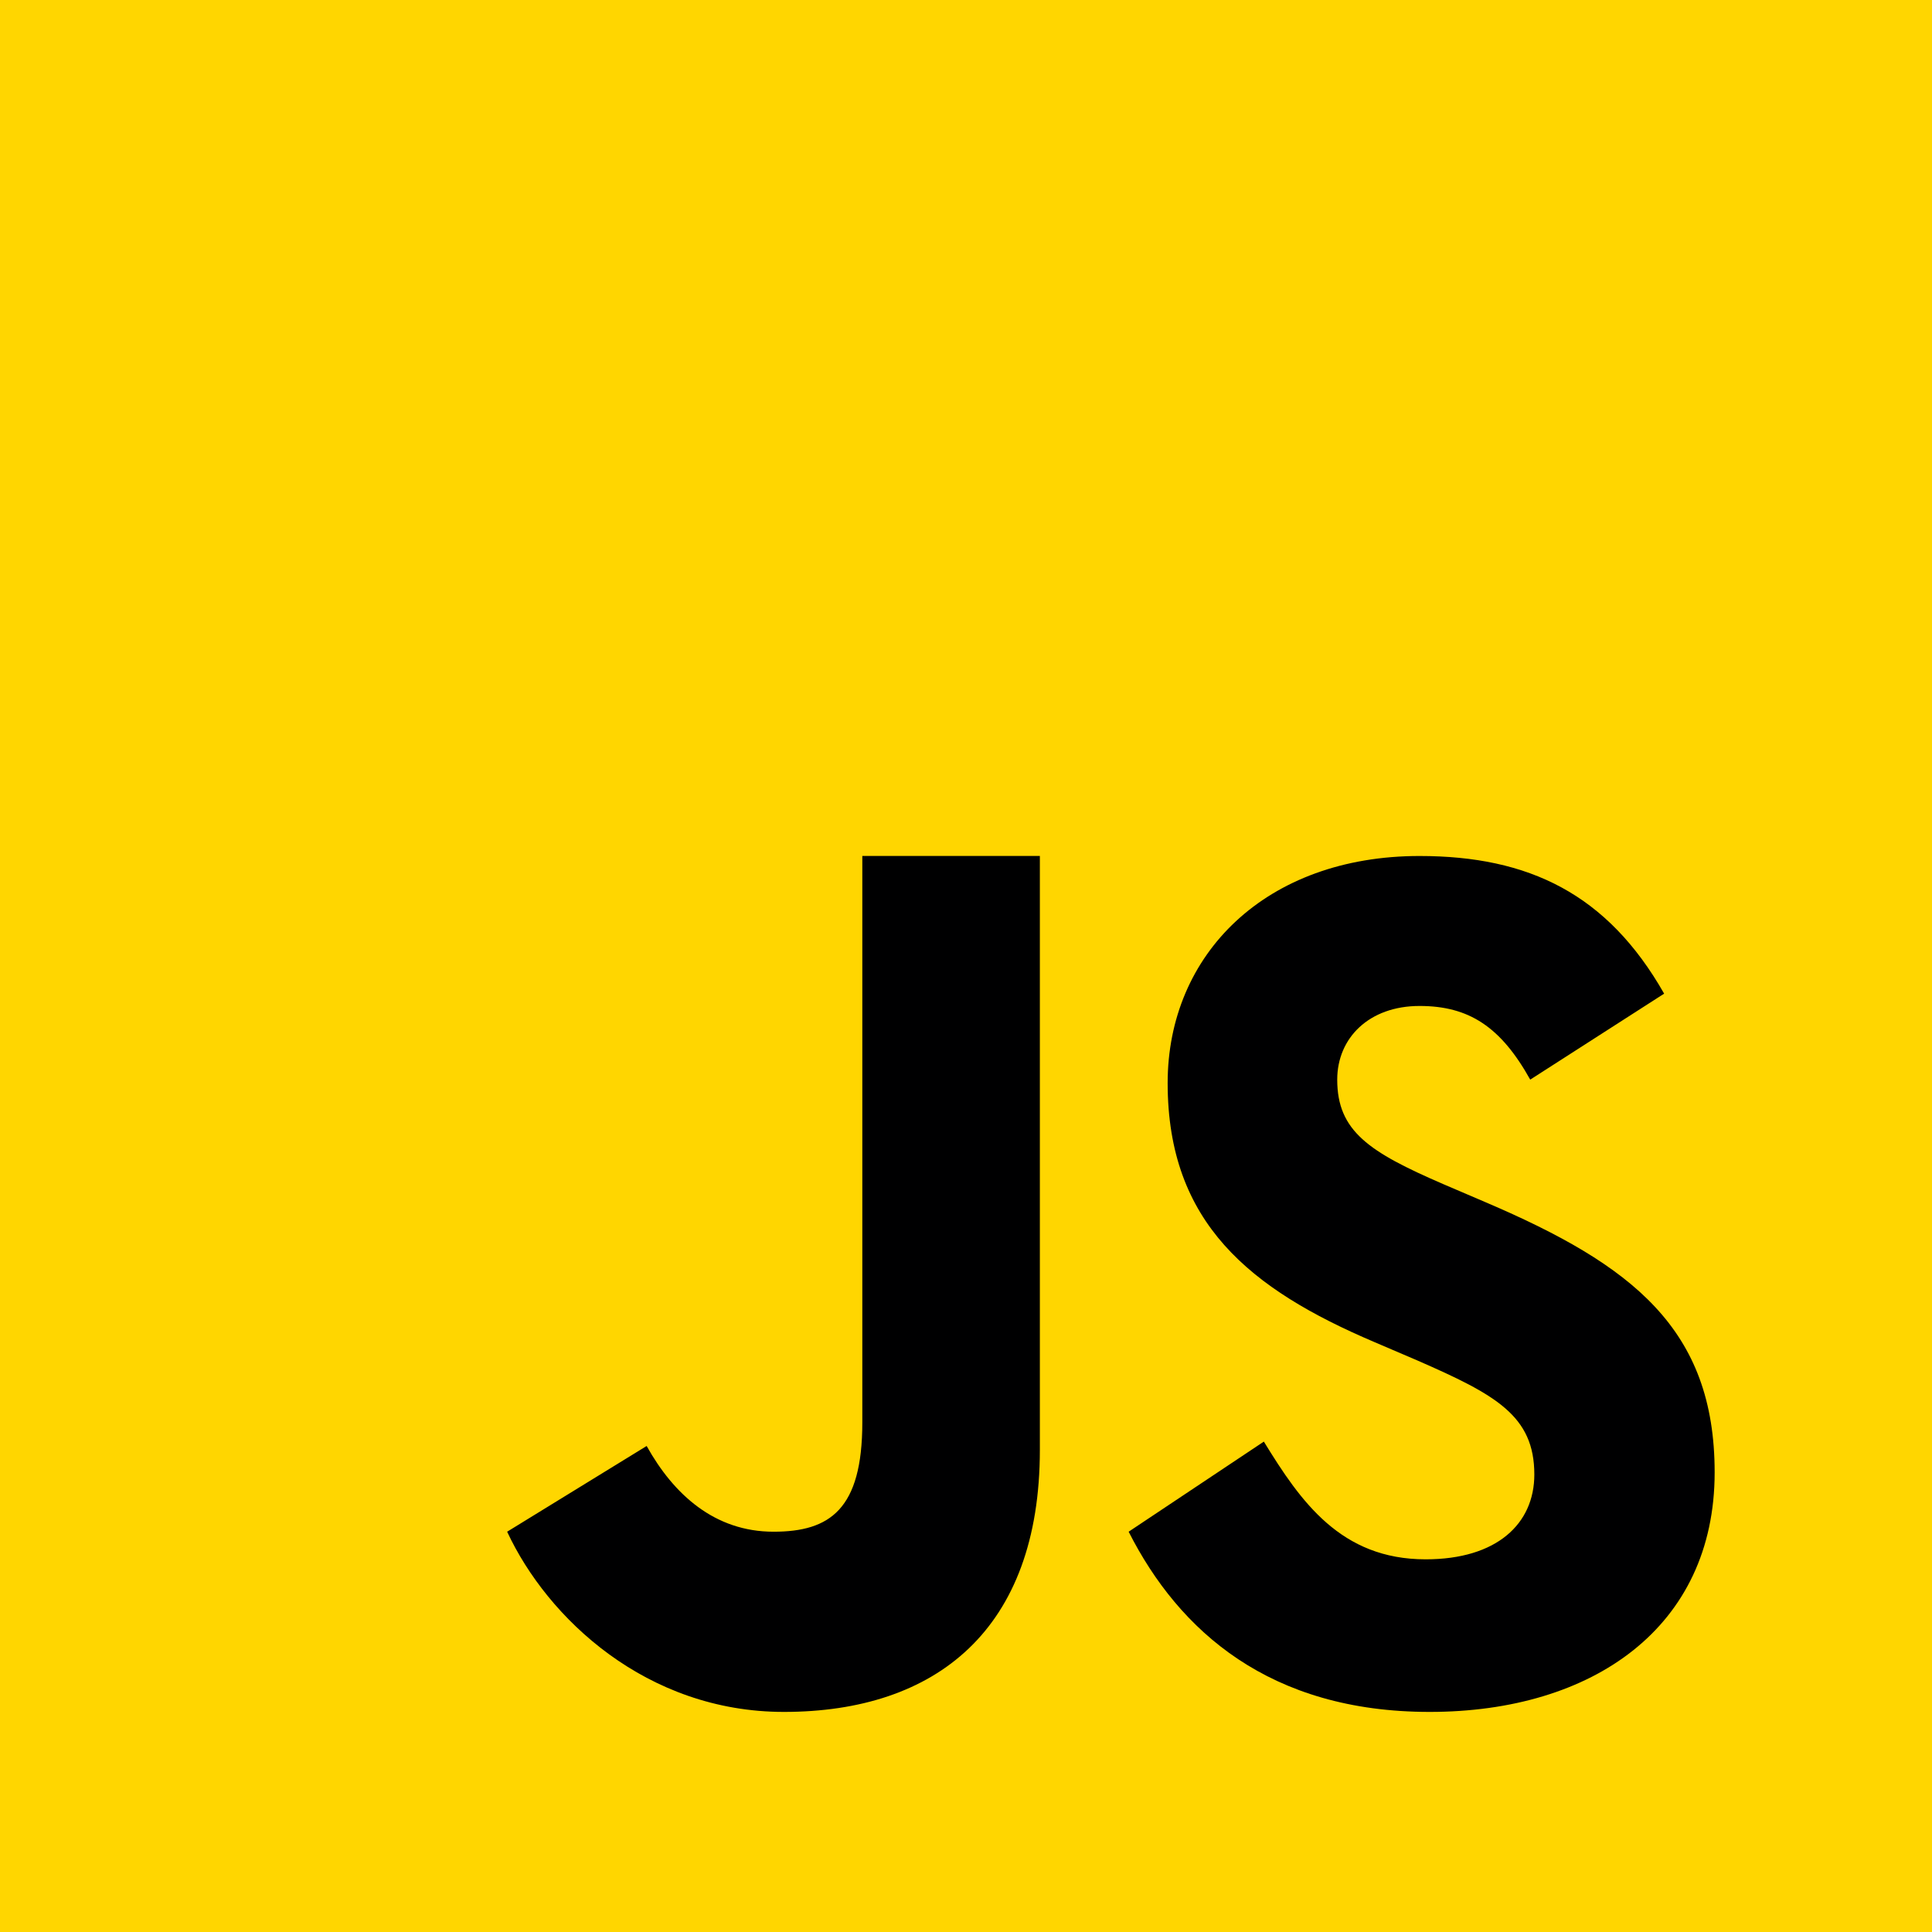
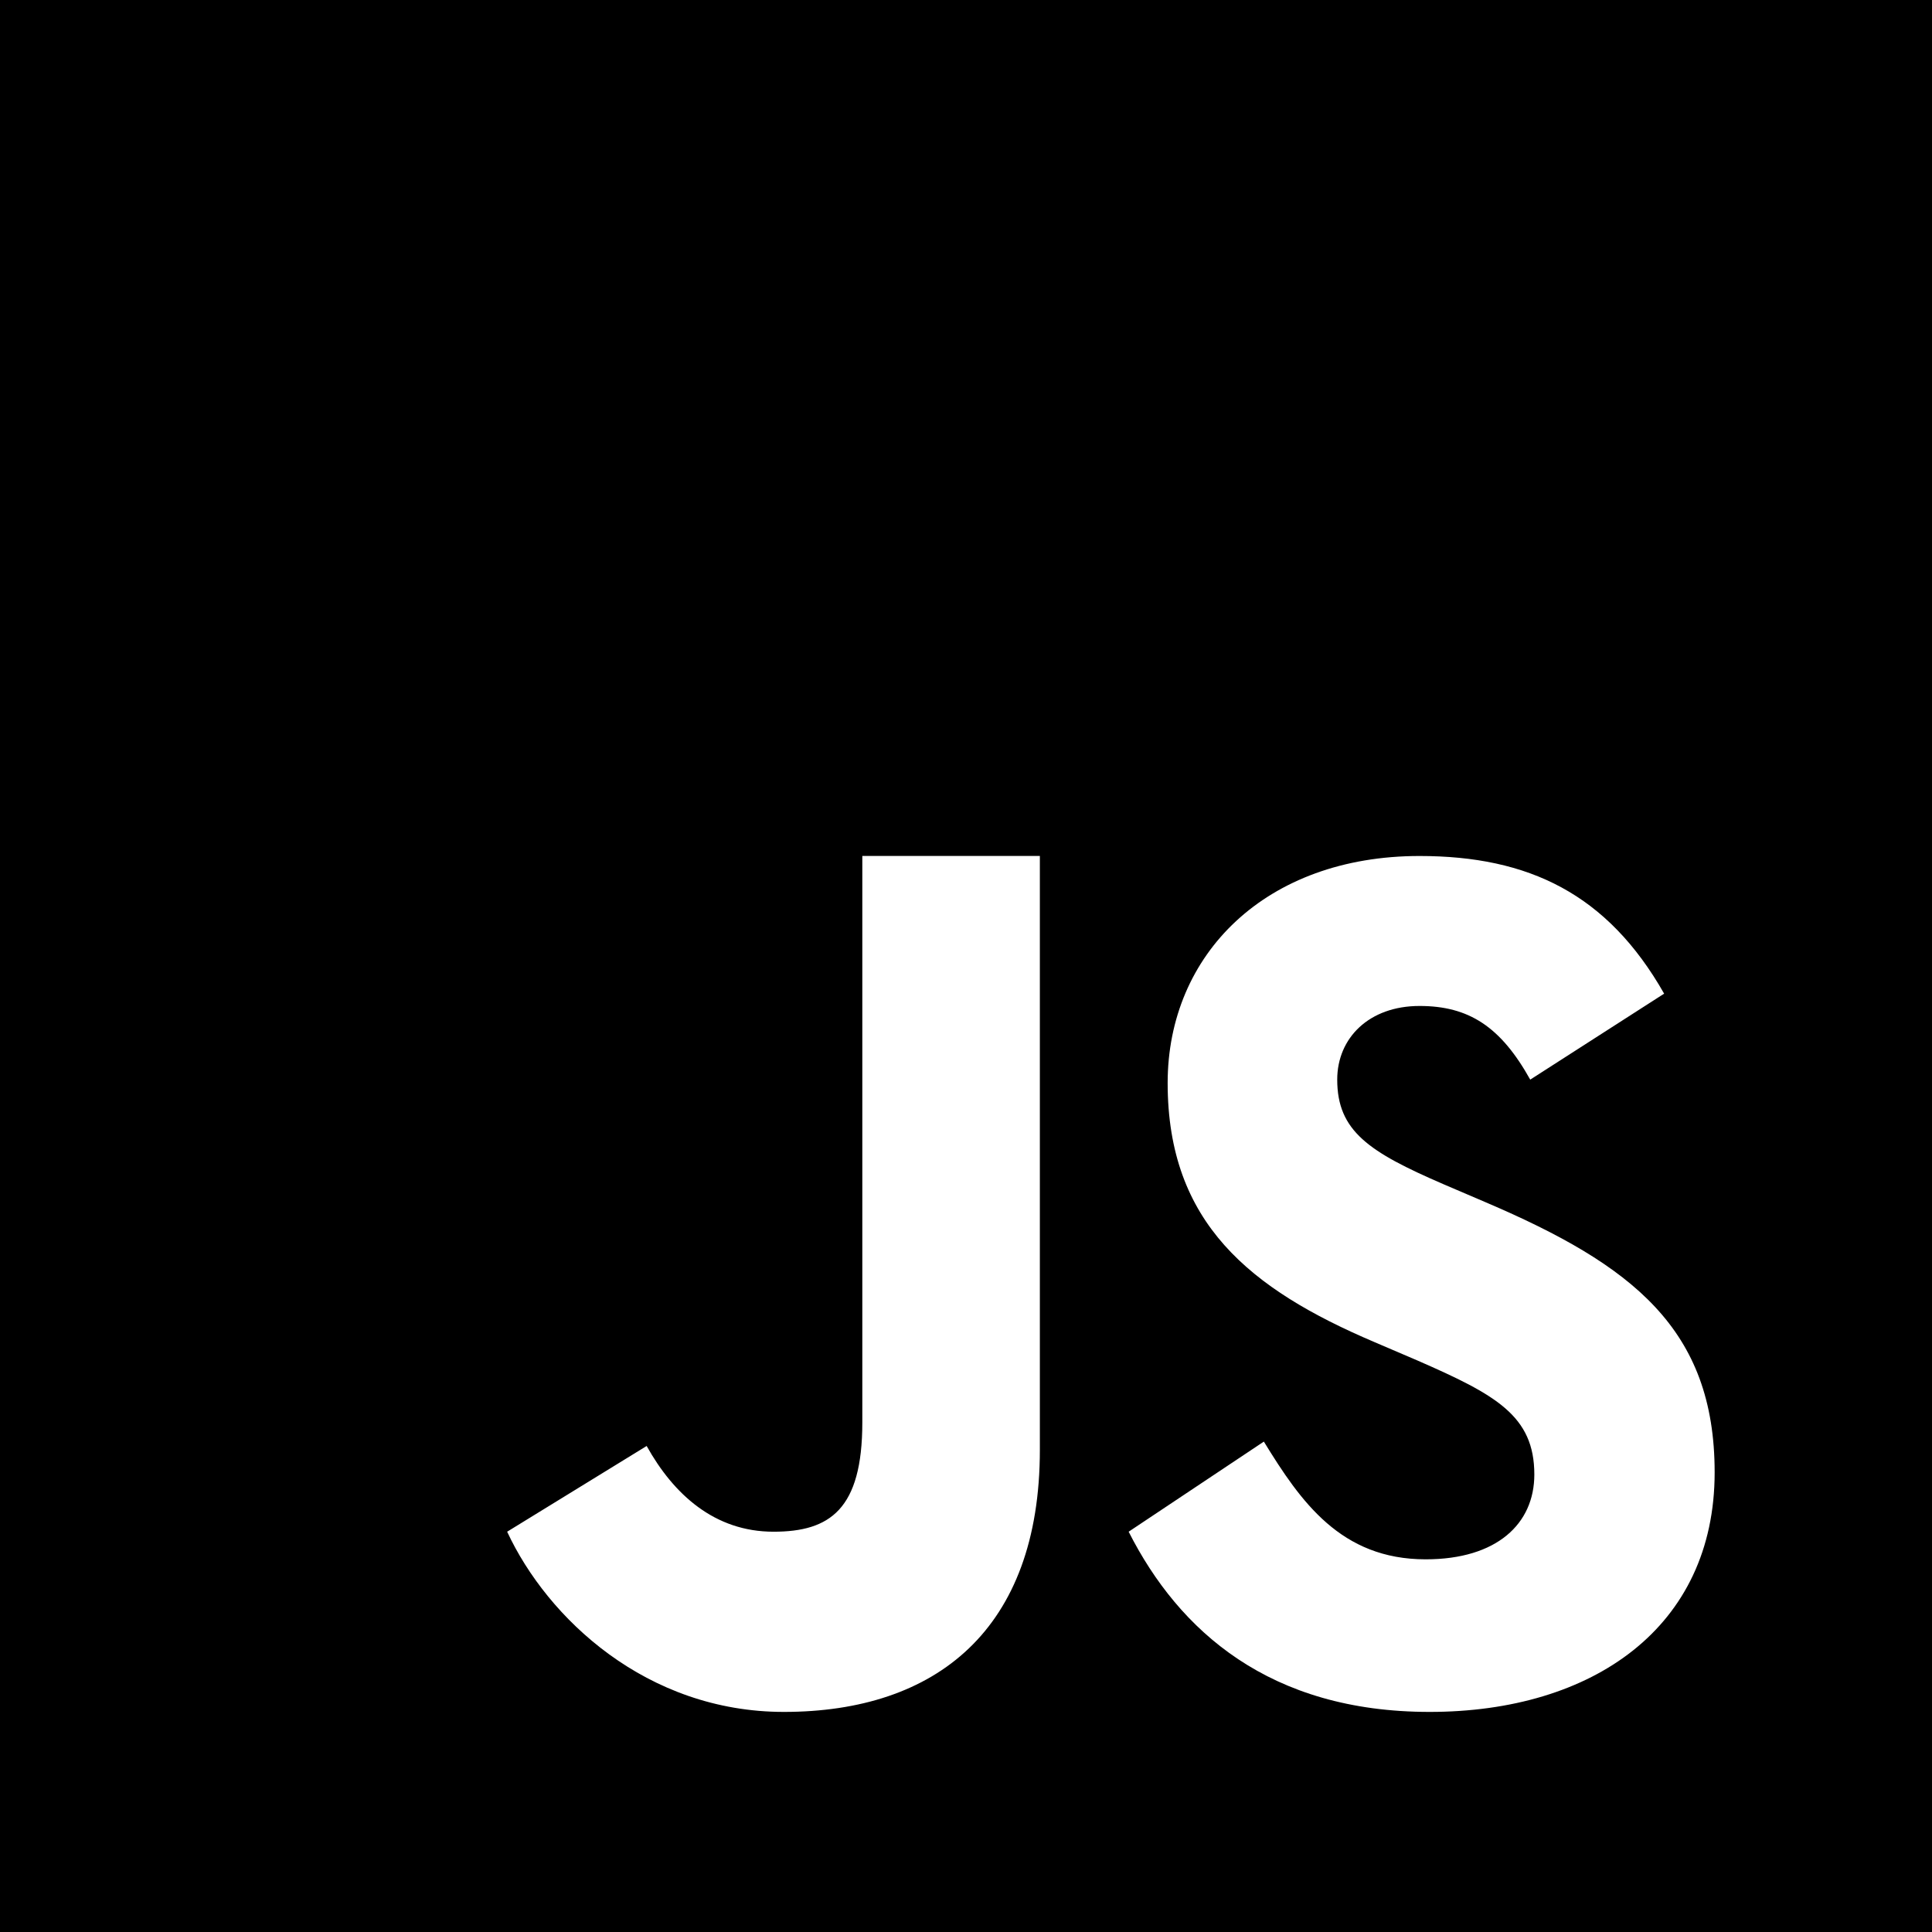
<svg xmlns="http://www.w3.org/2000/svg" width="48" height="48" viewBox="0 0 48 48" fill="none">
-   <path d="M0 48V0H48V48H0Z" fill="#FFD600" />
-   <path d="M31.4 35.816C32.316 37.309 33.312 38.741 35.42 38.741C37.191 38.741 38.12 37.857 38.12 36.634C38.12 35.171 37.159 34.651 35.211 33.799L34.143 33.342C31.06 32.029 29.01 30.384 29.01 26.908C29.01 23.705 31.452 21.267 35.268 21.267C37.985 21.267 39.937 22.212 41.345 24.687L38.018 26.823C37.286 25.51 36.495 24.993 35.268 24.993C34.016 24.993 33.223 25.786 33.223 26.823C33.223 28.104 34.017 28.622 35.85 29.416L36.918 29.873C40.551 31.427 42.6 33.014 42.6 36.581C42.6 40.425 39.577 42.532 35.519 42.532C31.55 42.532 29.296 40.531 28.041 38.055L31.4 35.816ZM16.066 35.925C16.736 37.129 17.754 38.055 19.218 38.055C20.618 38.055 21.424 37.5 21.424 35.34V21.266H25.835V36.02C25.835 40.495 23.25 42.532 19.476 42.532C16.065 42.532 13.603 40.211 12.6 38.055L16.066 35.925Z" fill="#000001" />
+   <g clip-path="url(#clip0_7_2)">
+     <path d="M0 48V0H48V48H0Z" fill="black" />
+     <path d="M31.4 35.816C32.316 37.309 33.312 38.741 35.42 38.741C37.191 38.741 38.12 37.857 38.12 36.634C38.12 35.171 37.159 34.651 35.211 33.799L34.143 33.342C31.06 32.029 29.01 30.384 29.01 26.908C29.01 23.705 31.452 21.267 35.268 21.267C37.985 21.267 39.937 22.212 41.345 24.687L38.018 26.823C37.286 25.51 36.495 24.993 35.268 24.993C34.016 24.993 33.223 25.786 33.223 26.823C33.223 28.104 34.017 28.622 35.85 29.416L36.918 29.873C40.551 31.427 42.6 33.014 42.6 36.581C42.6 40.425 39.577 42.532 35.519 42.532C31.55 42.532 29.296 40.531 28.041 38.055L31.4 35.816ZM16.066 35.925C16.736 37.129 17.754 38.055 19.218 38.055C20.618 38.055 21.424 37.5 21.424 35.34V21.266H25.835V36.02C25.835 40.495 23.25 42.532 19.476 42.532C16.065 42.532 13.603 40.211 12.6 38.055L16.066 35.925Z" fill="white" />
+   </g>
+   <defs>
+     <clipPath id="clip0_7_2">
+       <rect width="48" height="48" fill="white" />
+     </clipPath>
+   </defs>
</svg>
